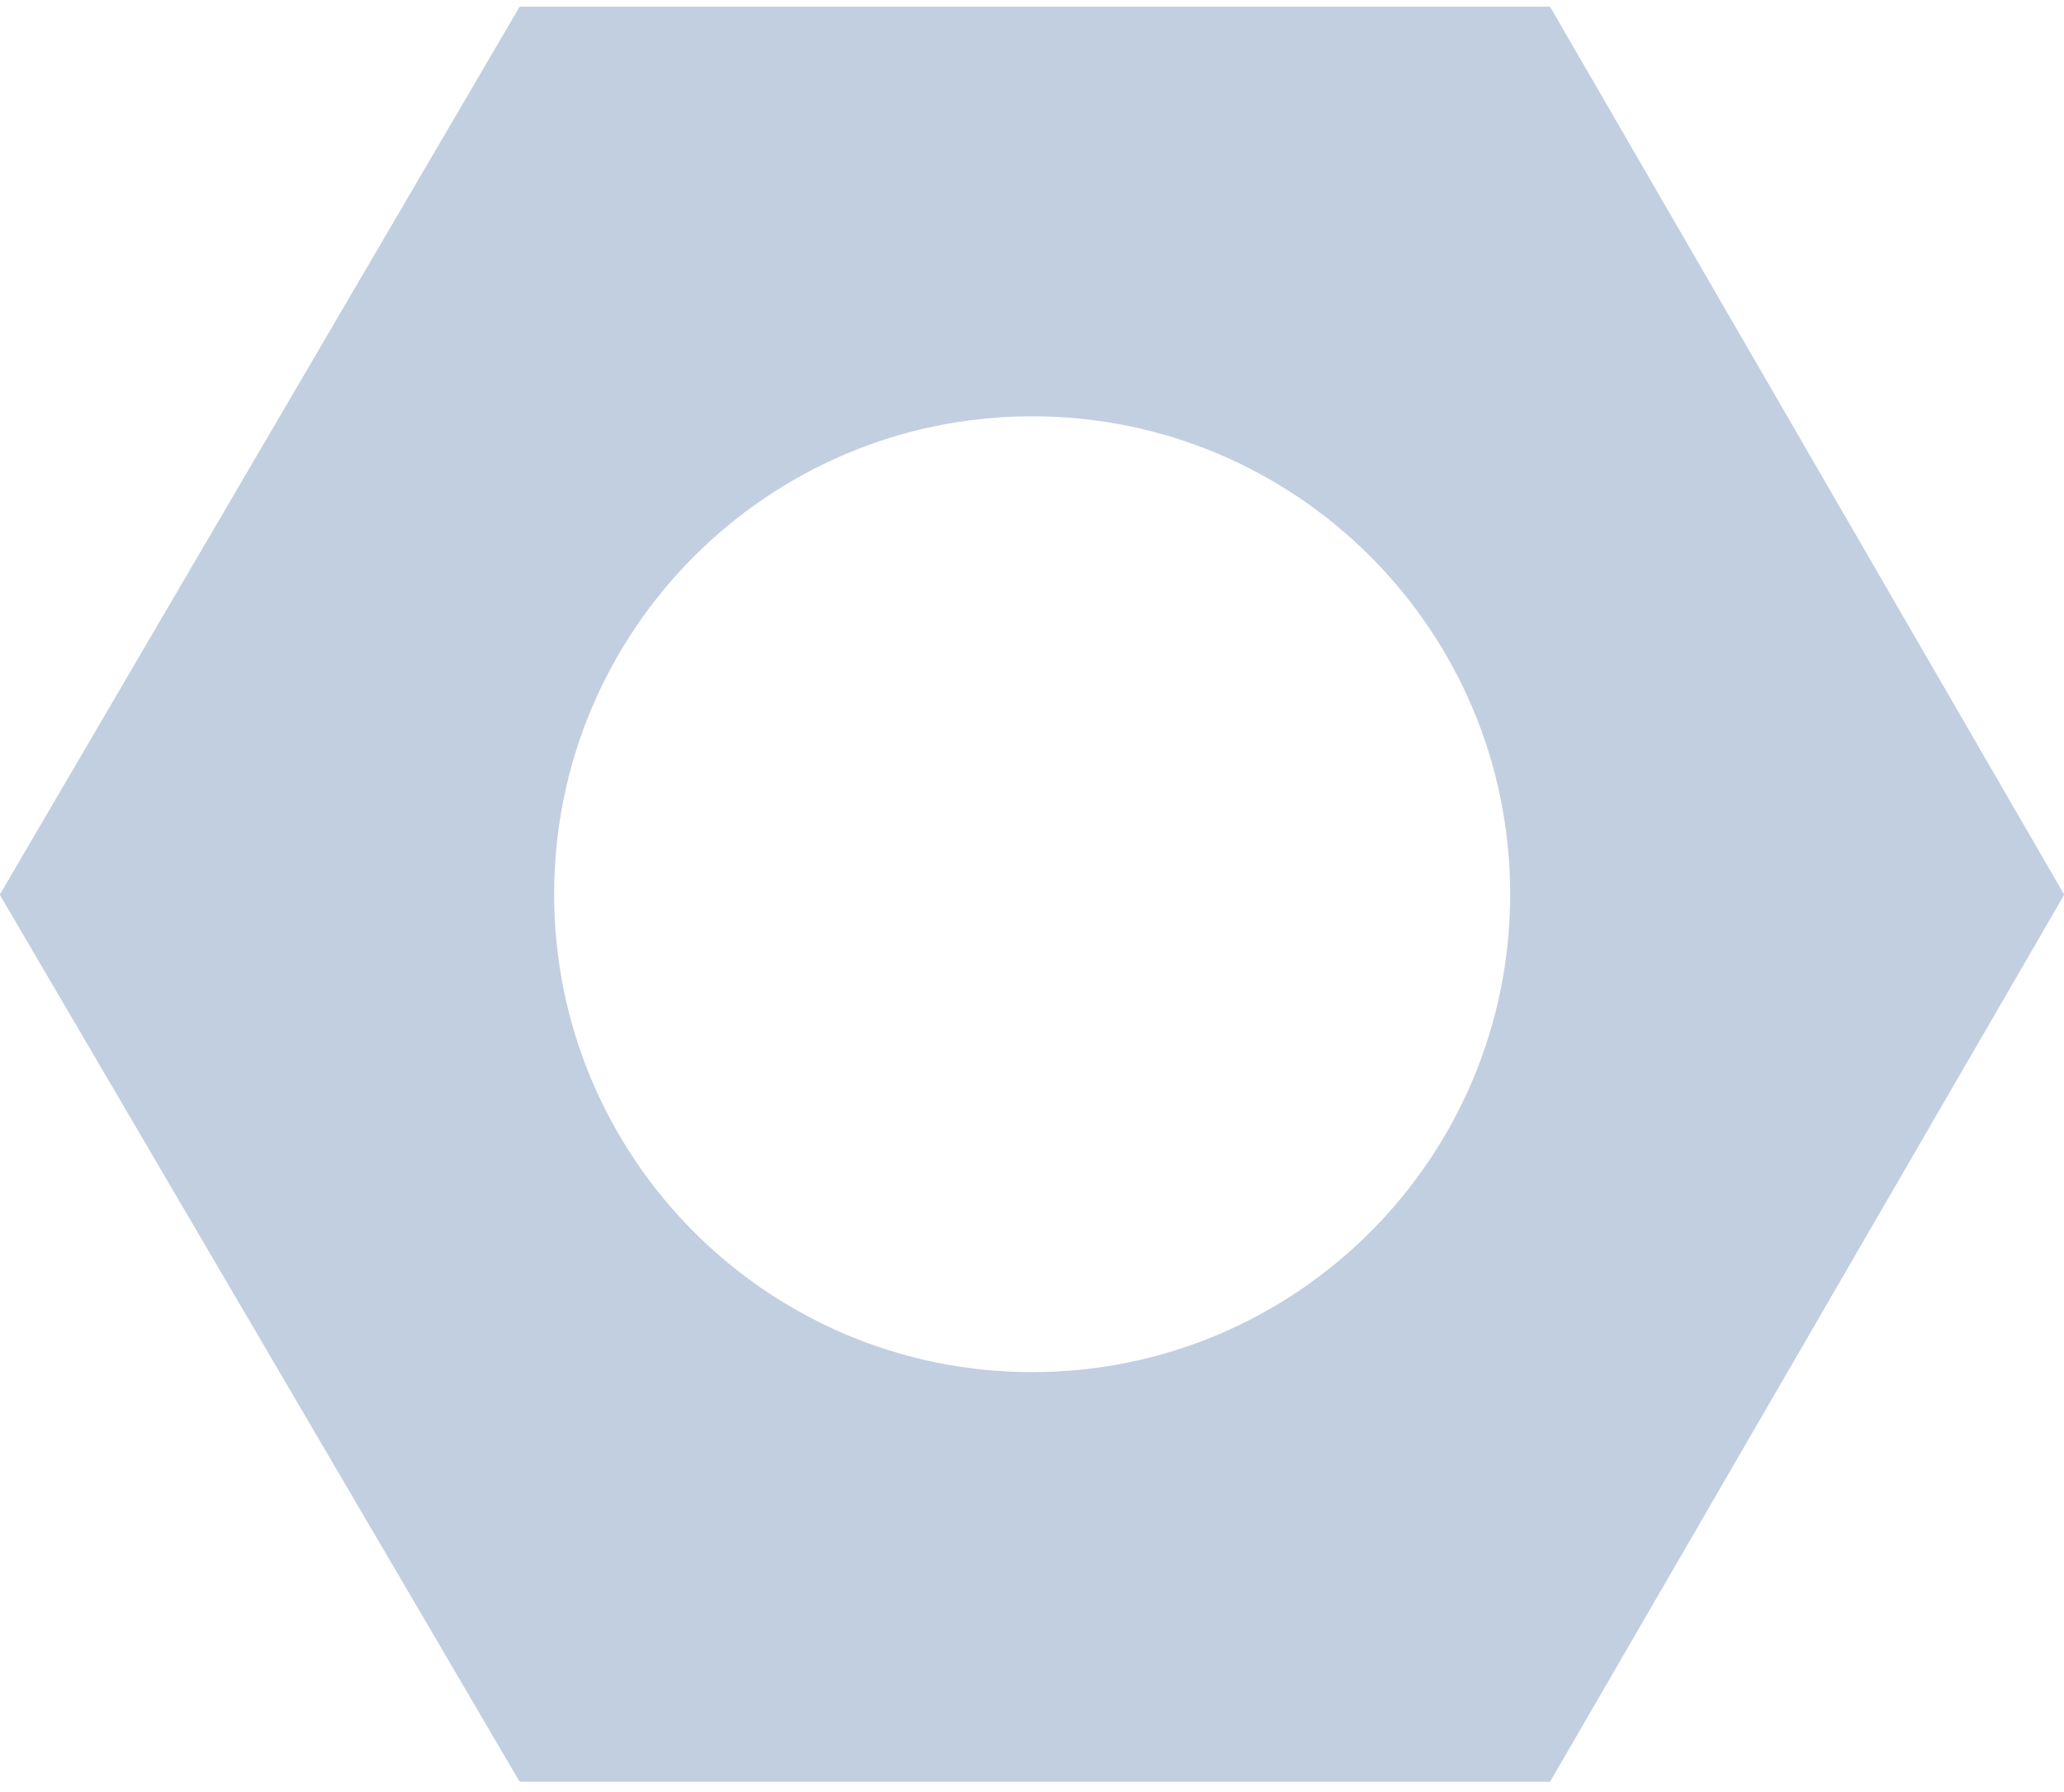
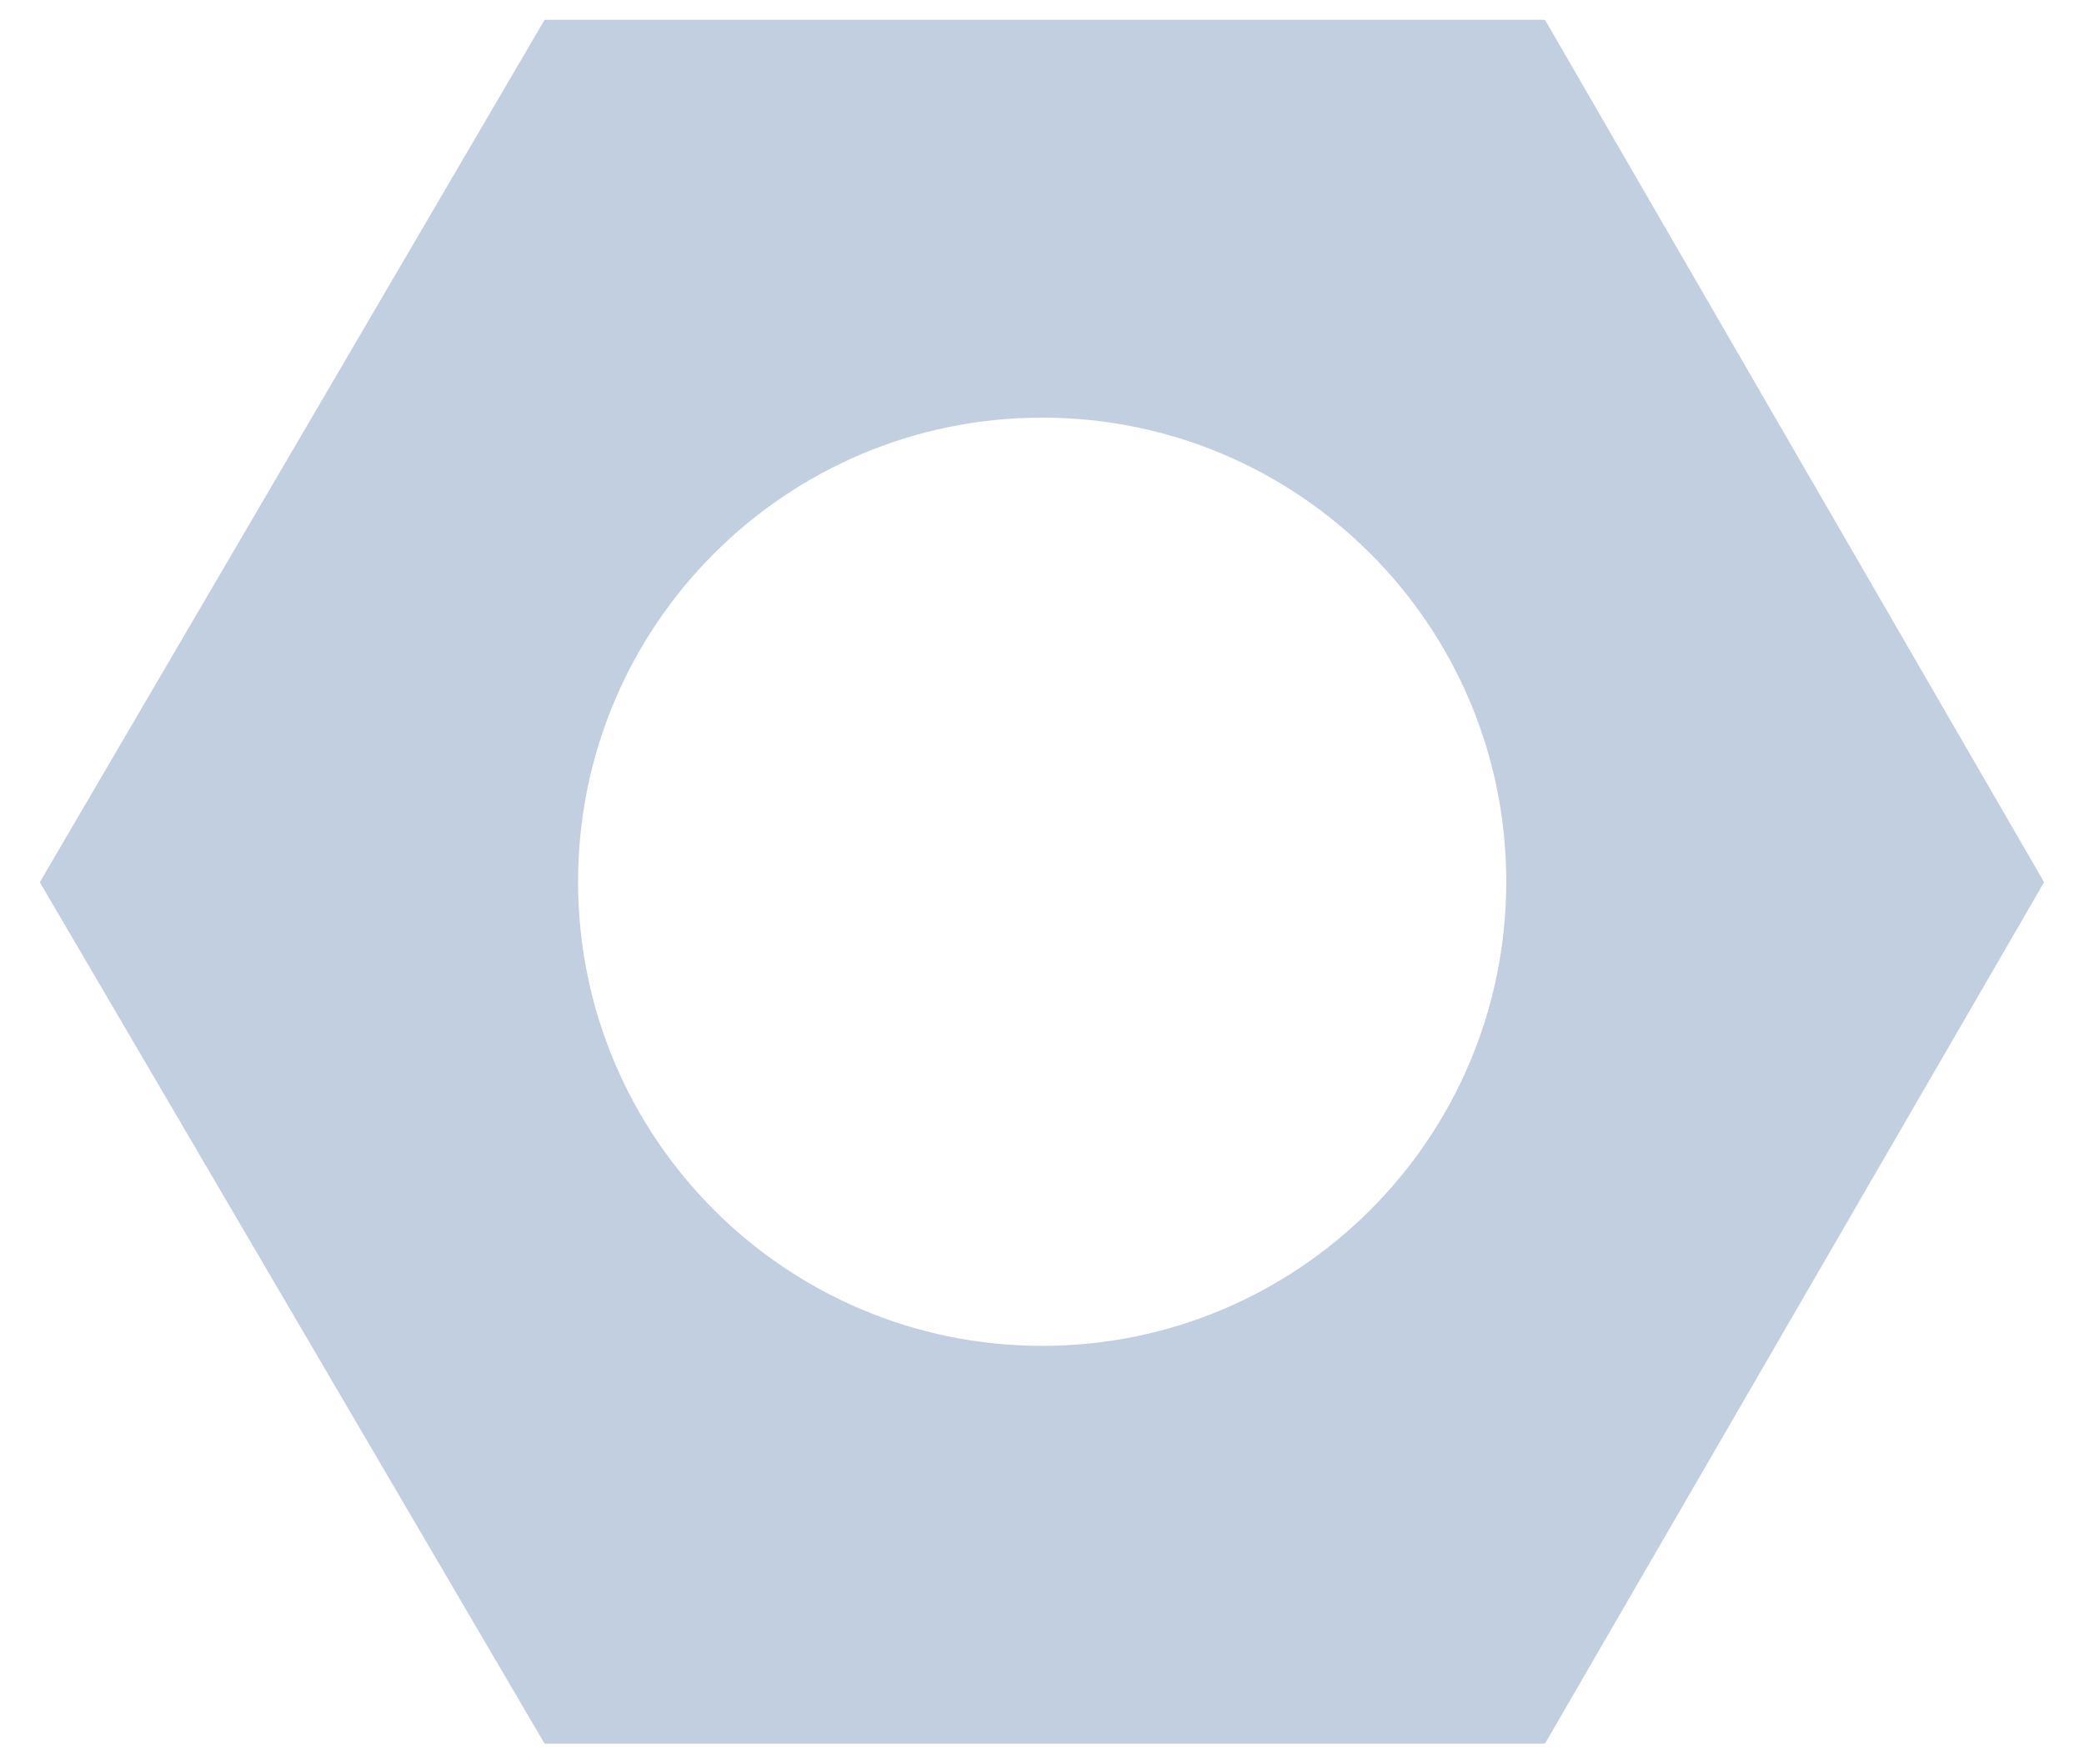
- <svg xmlns="http://www.w3.org/2000/svg" width="144" height="125" viewBox="0 0 144 125" fill="none">
-   <path fill-rule="evenodd" clip-rule="evenodd" d="M0.014 62.488C-0.005 62.455 -0.005 62.415 0.014 62.382L36.224 0.516C36.242 0.484 36.277 0.464 36.314 0.464H108.083C108.12 0.464 108.155 0.484 108.174 0.517L143.986 62.382C144.004 62.415 144.004 62.455 143.986 62.487L108.174 124.283C108.155 124.315 108.12 124.335 108.083 124.335H36.314C36.277 124.335 36.242 124.316 36.224 124.284L0.014 62.488ZM105.361 62.4C105.361 80.818 90.43 95.75 72.011 95.75C53.593 95.75 38.661 80.818 38.661 62.4C38.661 43.981 53.593 29.05 72.011 29.05C90.43 29.05 105.361 43.981 105.361 62.4Z" fill="#C2CFE0" />
+ <svg xmlns="http://www.w3.org/2000/svg" width="26" height="22" viewBox="0 0 26 22" fill="none">
+   <path fill-rule="evenodd" clip-rule="evenodd" d="M0.502 11.015C0.499 11.01 0.499 11.002 0.502 10.997L6.789 0.256C6.792 0.251 6.798 0.247 6.805 0.247H19.264C19.271 0.247 19.277 0.251 19.28 0.256L25.497 10.997C25.501 11.002 25.501 11.009 25.497 11.015L19.28 21.744C19.277 21.749 19.271 21.753 19.264 21.753H6.805C6.798 21.753 6.792 21.749 6.789 21.744L0.502 11.015ZM18.792 11C18.792 14.198 16.2 16.79 13.002 16.79C9.804 16.79 7.212 14.198 7.212 11C7.212 7.802 9.804 5.21 13.002 5.21C16.2 5.21 18.792 7.802 18.792 11Z" fill="#C2CFE0" />
</svg>
